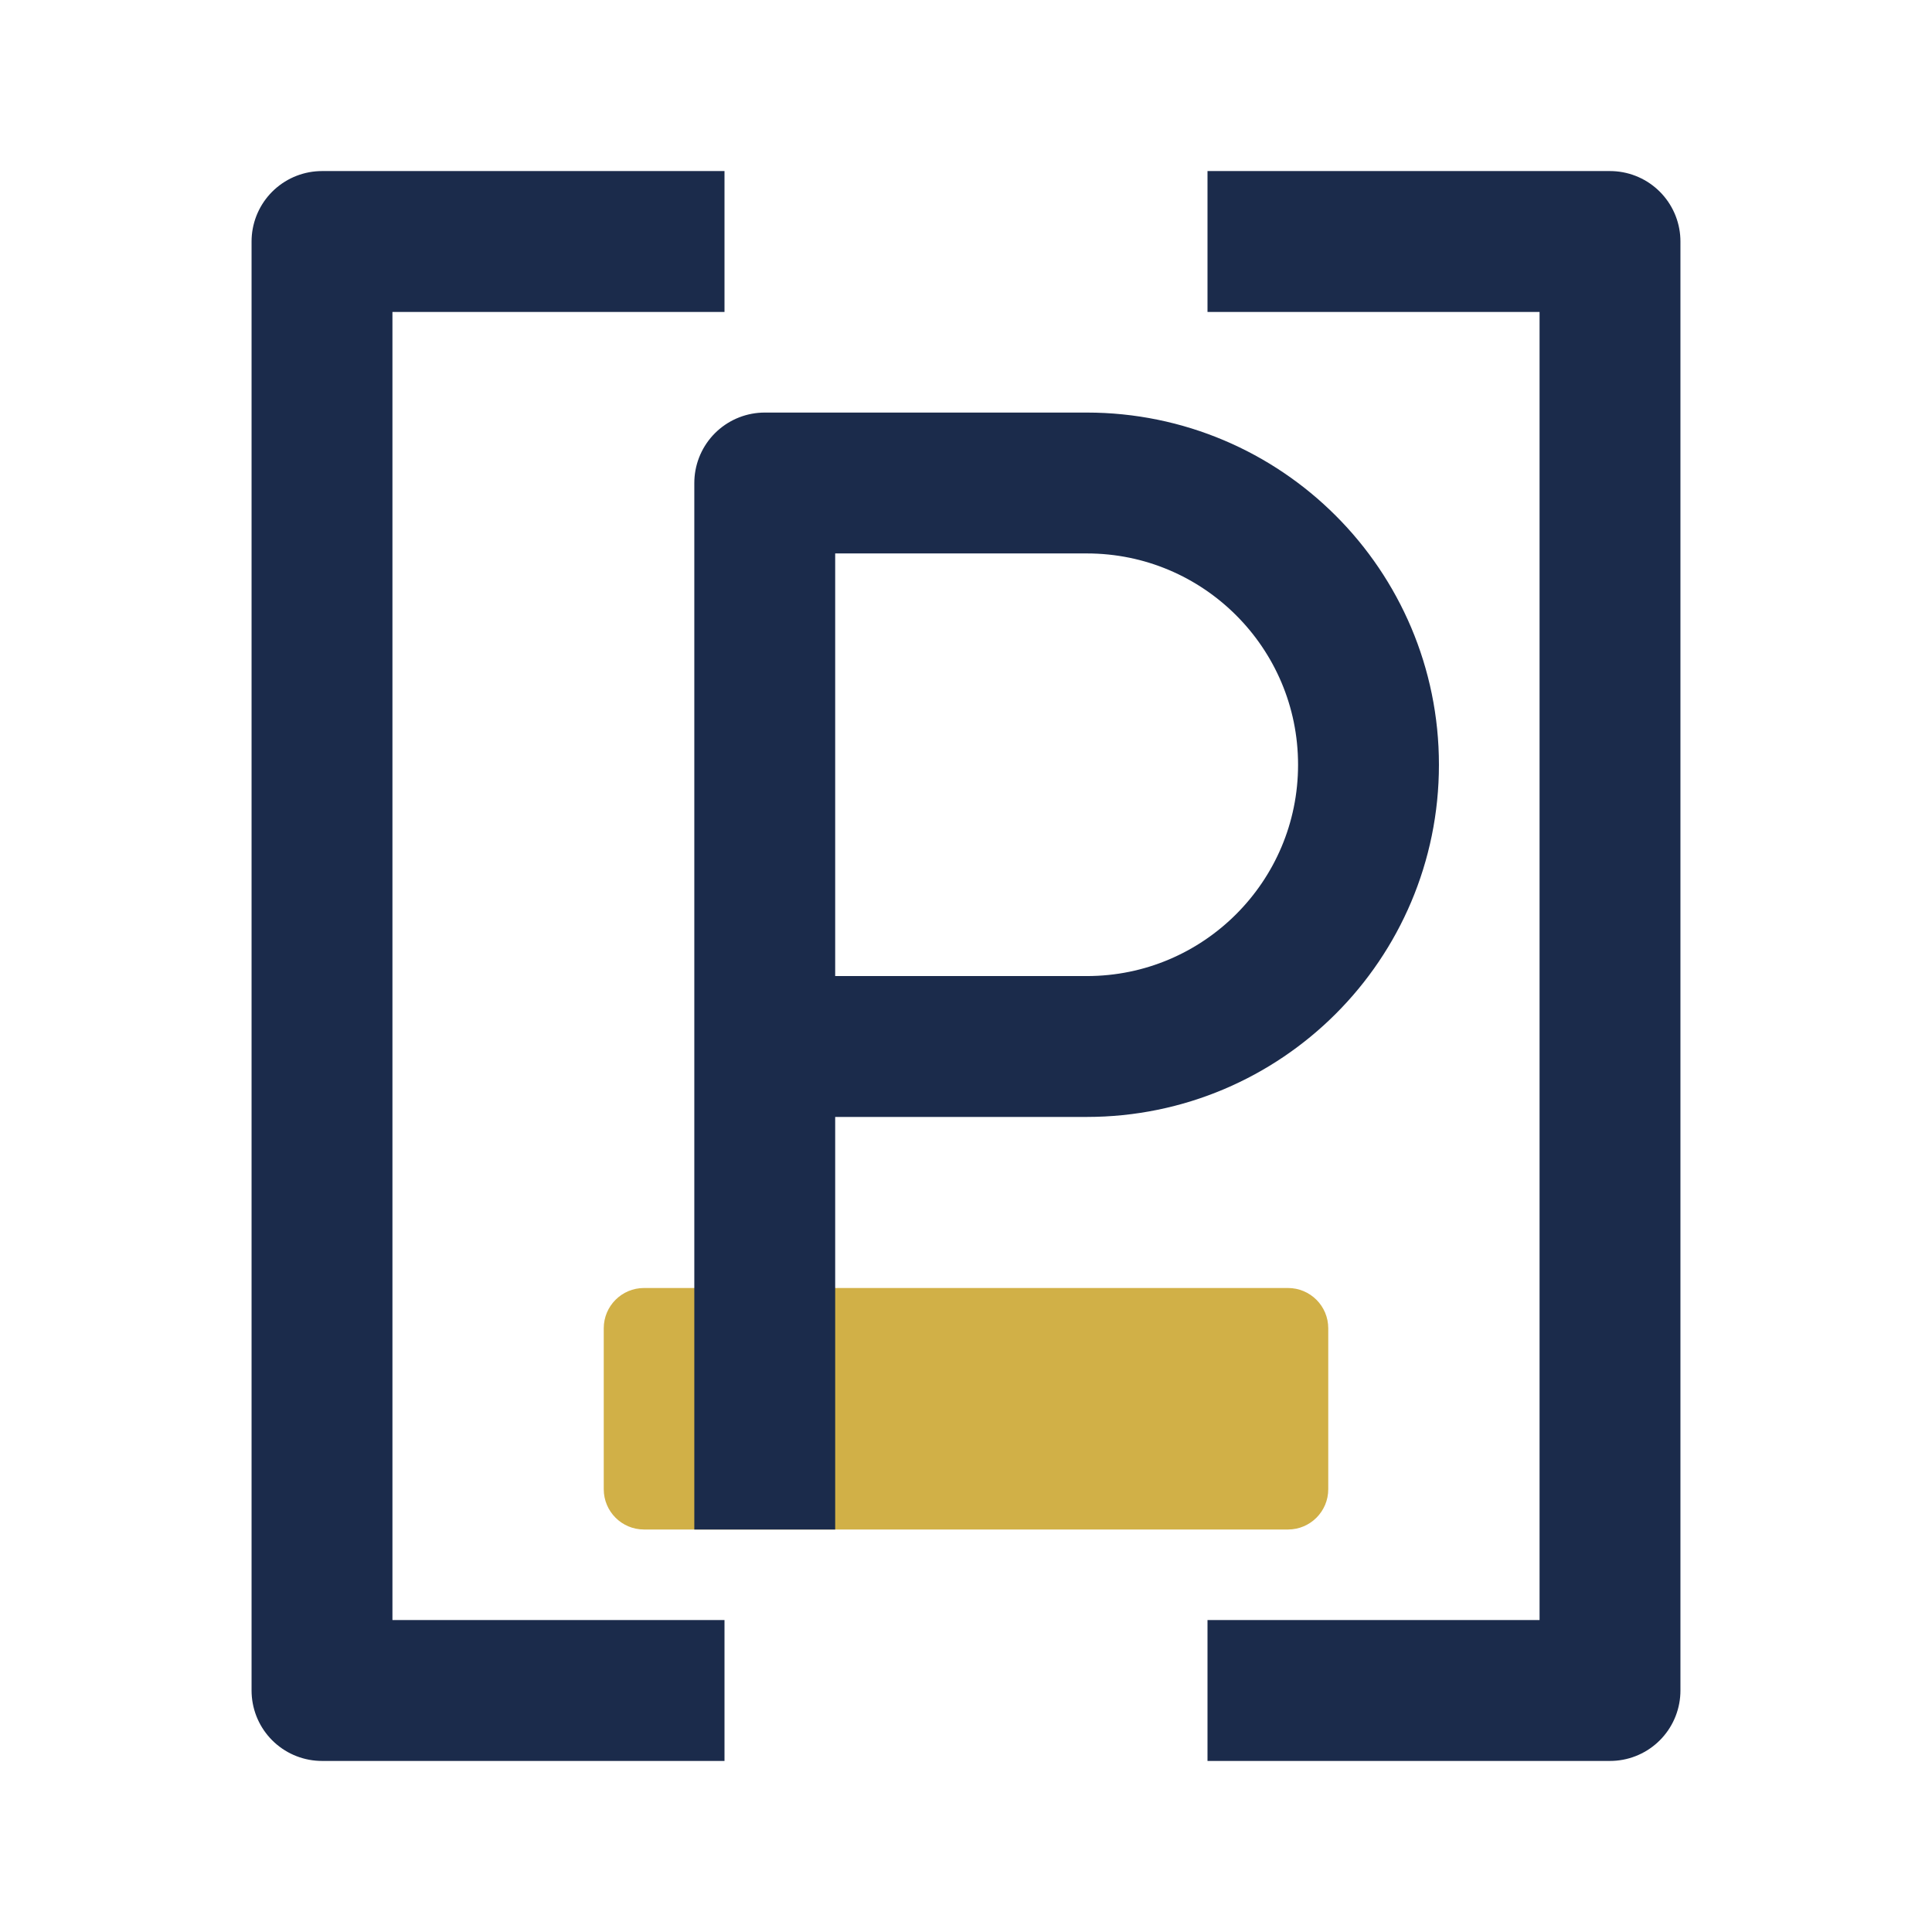
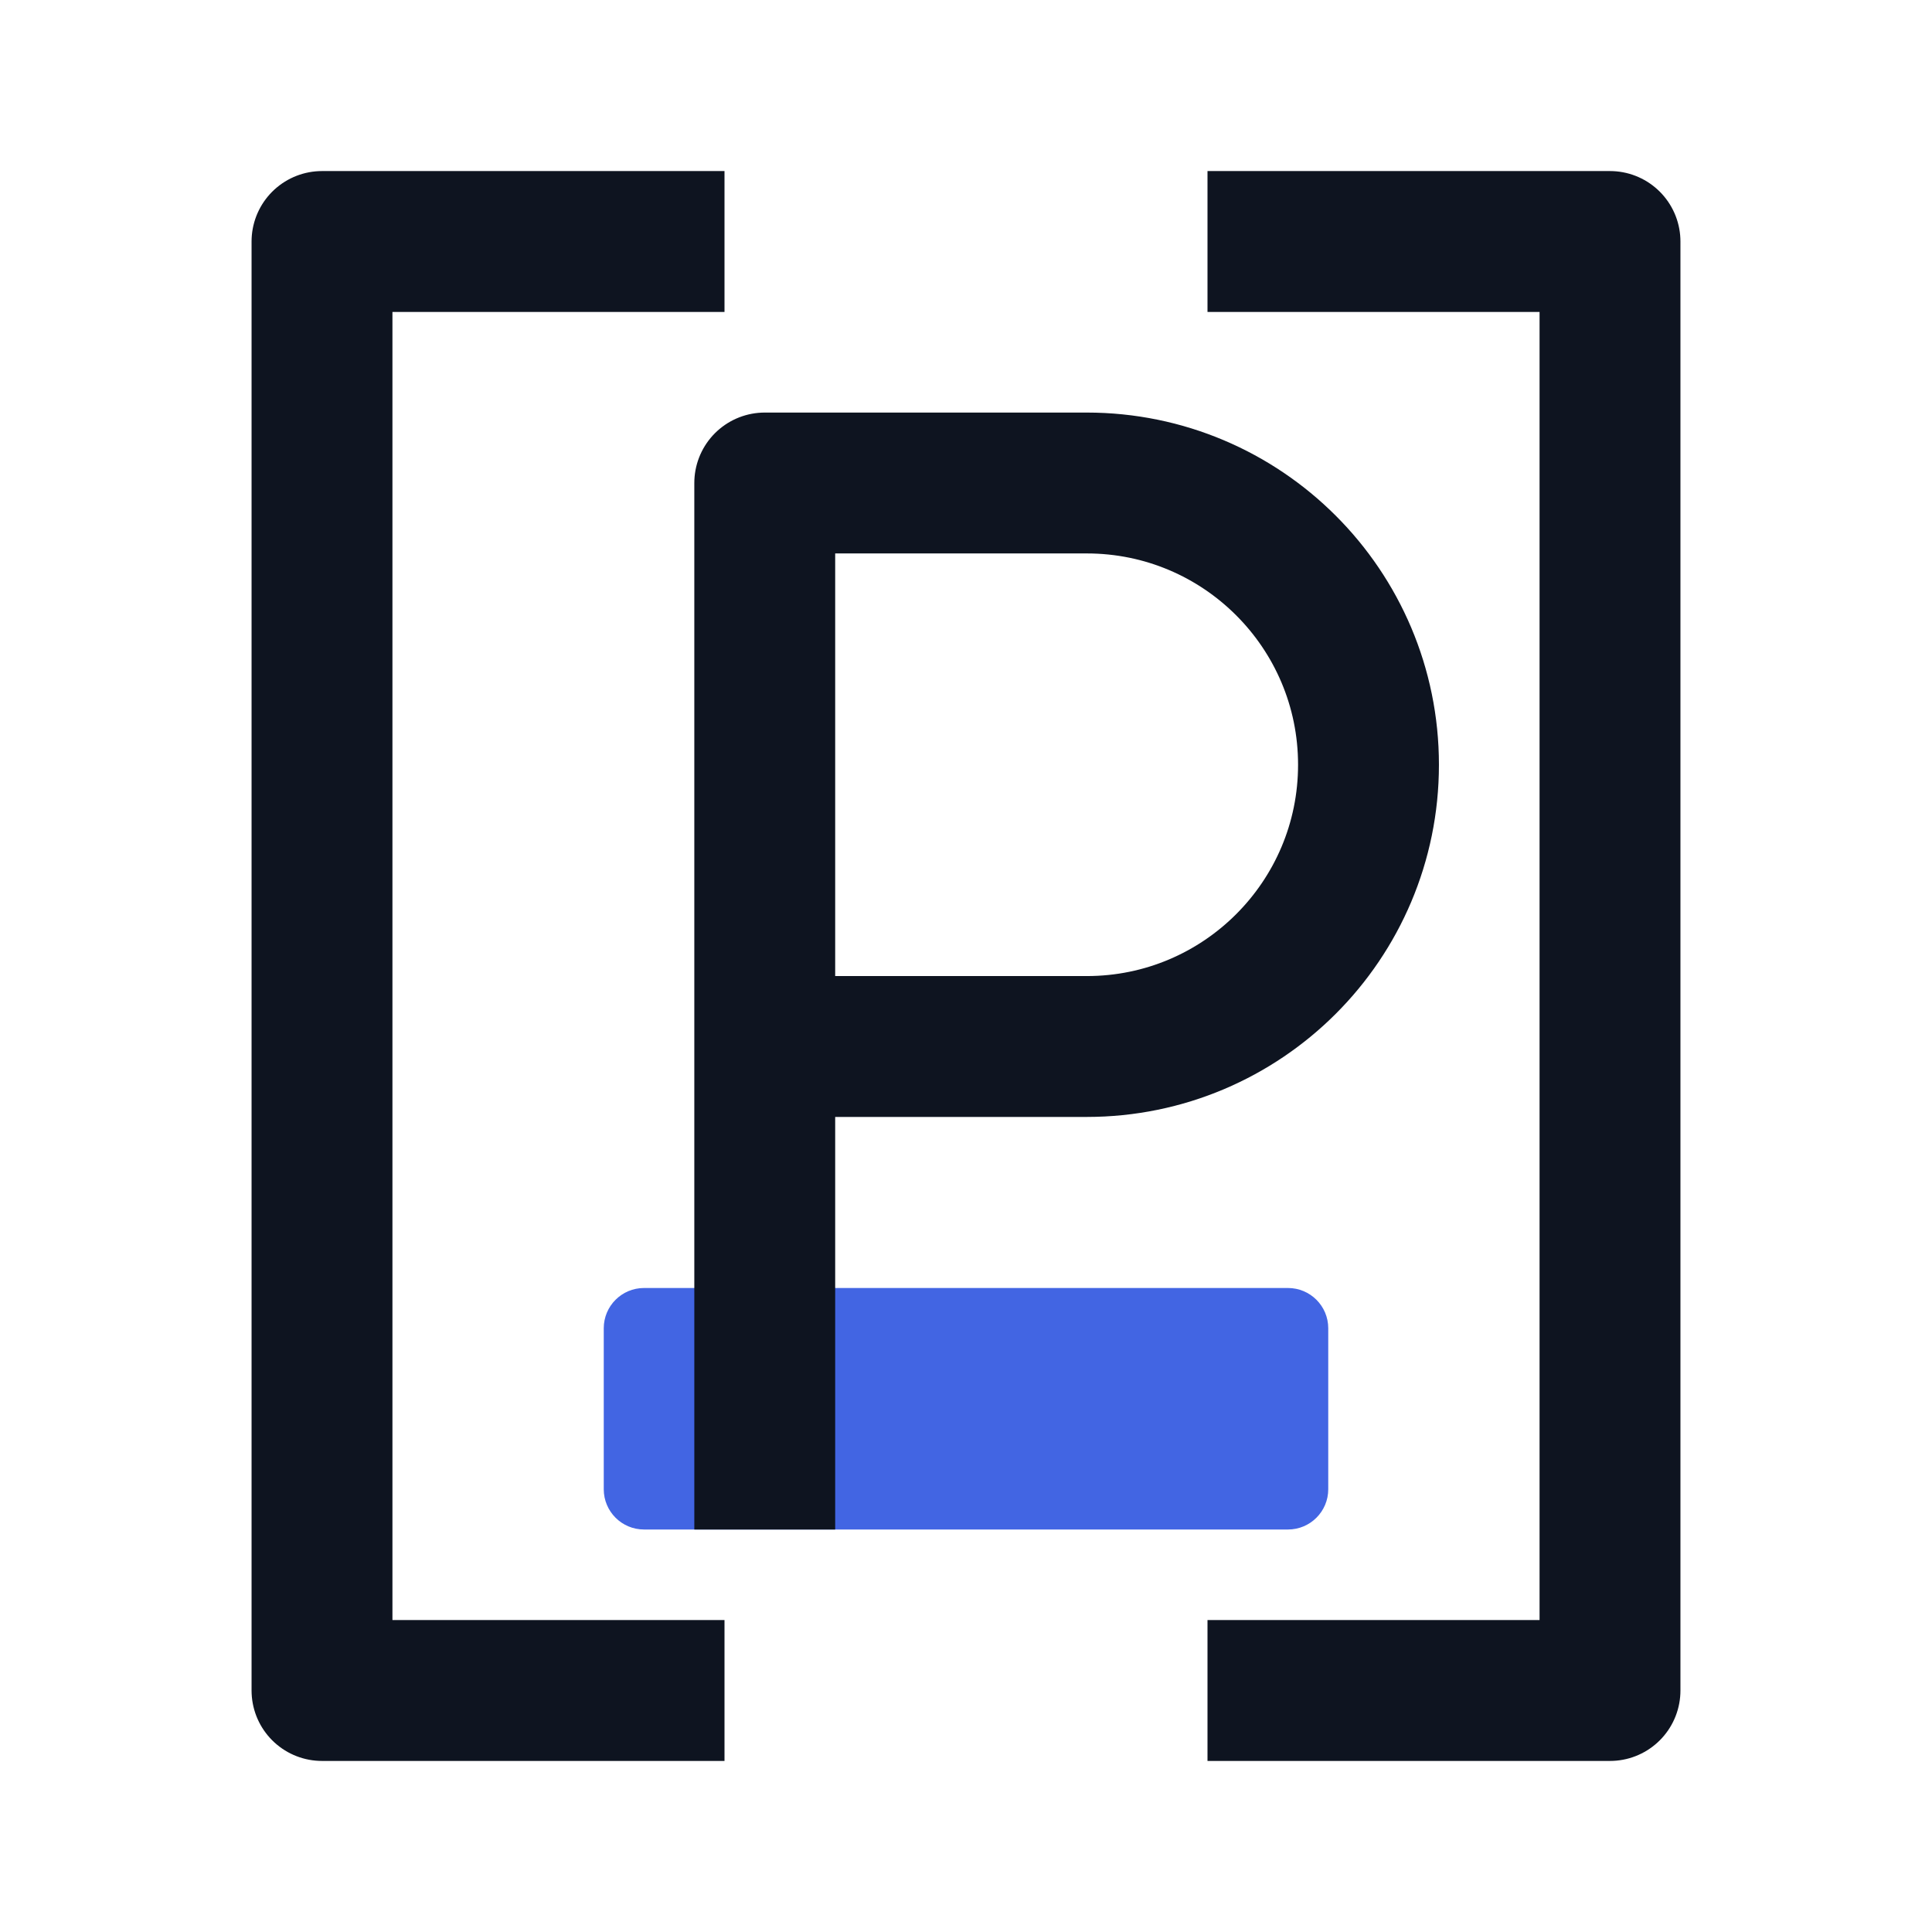
- <svg xmlns="http://www.w3.org/2000/svg" viewBox="0 0 48 48" width="48" height="48" color="#1B2B4B" role="img" aria-label="Precedent">
-   <rect x="15" y="32" width="18" height="6" rx="1" fill="#C9A227" opacity="0.85" />
+ <svg xmlns="http://www.w3.org/2000/svg" viewBox="0 0 48 48" width="48" height="48" color="#0E1420" role="img" aria-label="Precedent">
+   <rect x="15" y="32" width="18" height="6" rx="1" fill="#2E54E0" opacity="0.9" />
  <g fill="none" stroke="currentColor" stroke-width="3.5" stroke-linejoin="round">
    <path d="M18 6 H8 V42 H18" />
    <path d="M30 6 H40 V42 H30" />
    <path d="M19 38 V12 H27 a7 7 0 0 1 0 14 H19" />
  </g>
</svg>
